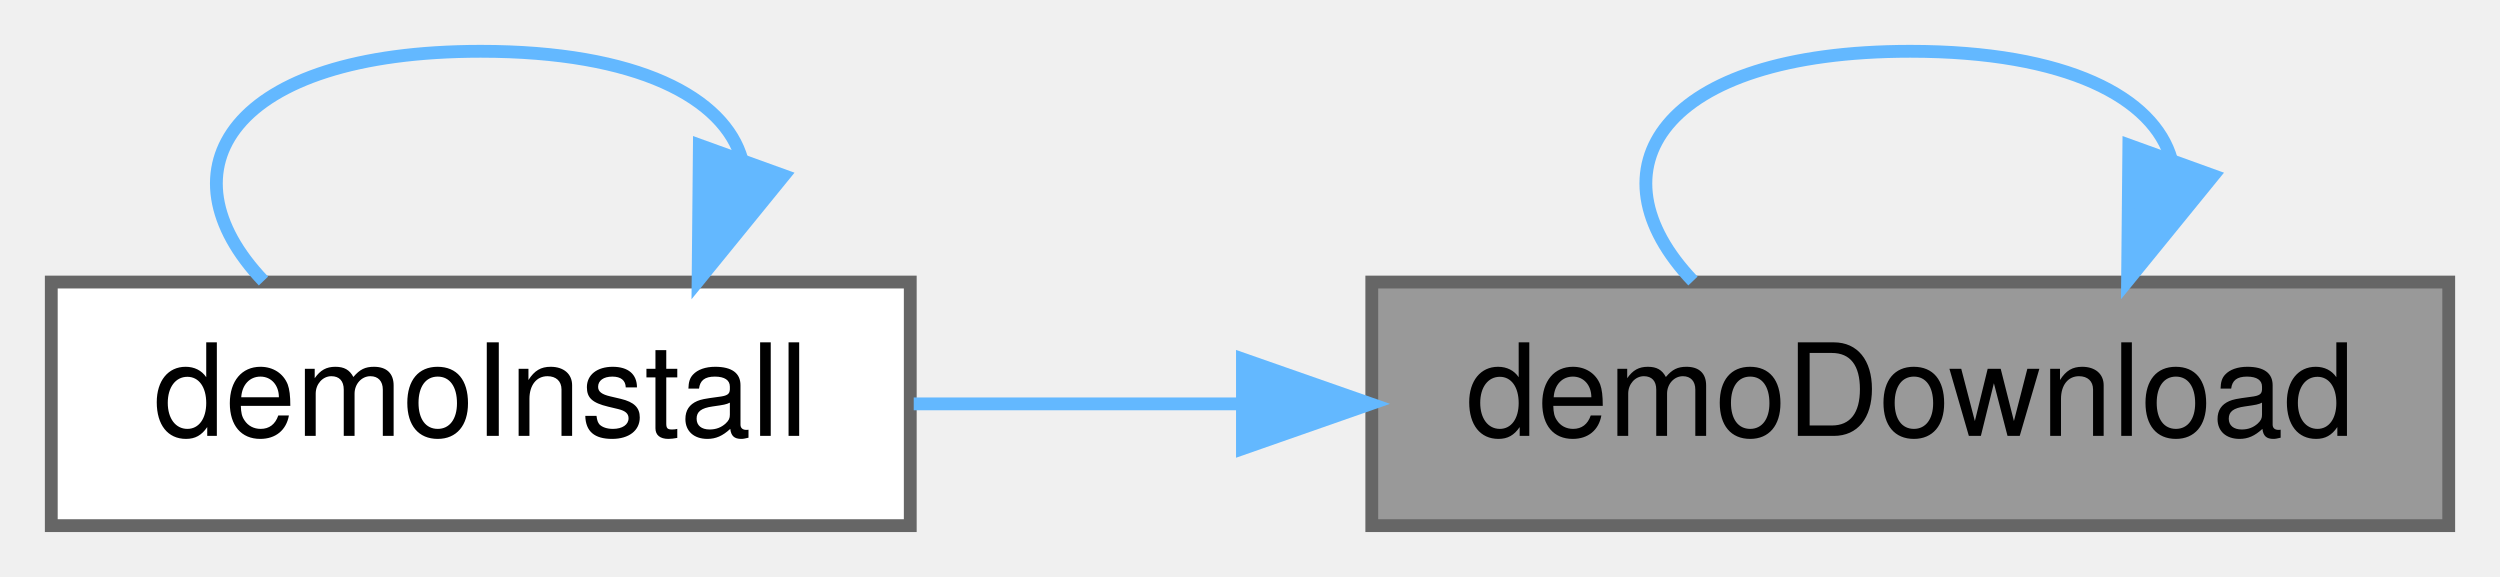
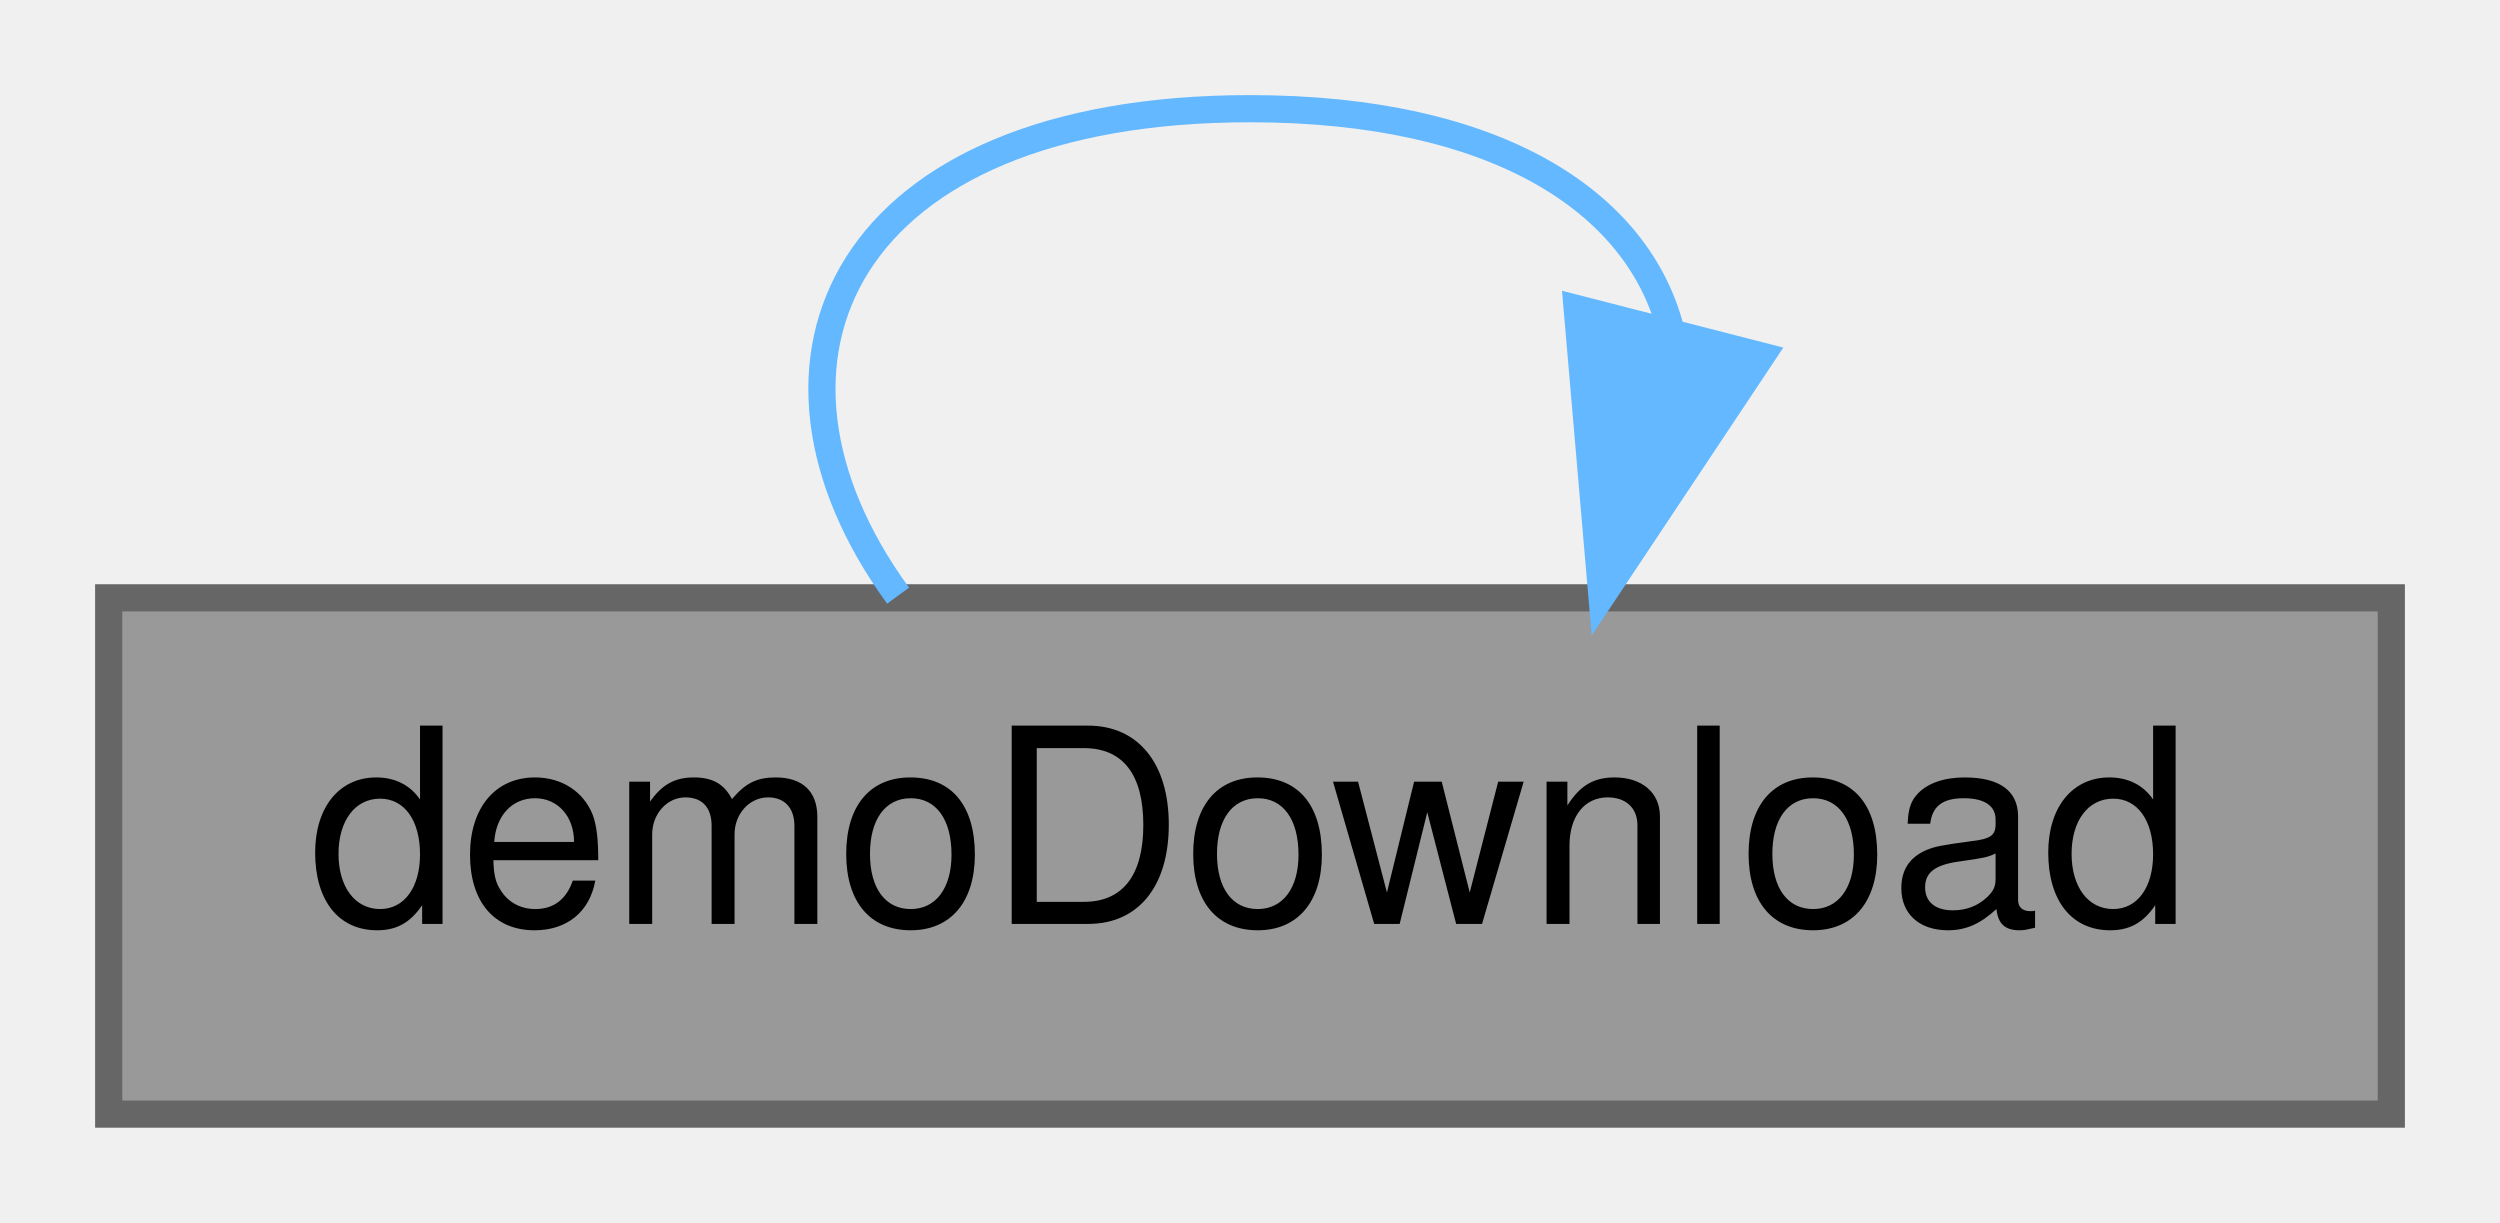
- <svg xmlns="http://www.w3.org/2000/svg" xmlns:xlink="http://www.w3.org/1999/xlink" width="195pt" height="45pt" viewBox="0.00 0.00 195.00 45.00">
-   <g id="graph0" class="graph" transform="scale(1 1) rotate(0) translate(4 41)">
+ <svg xmlns="http://www.w3.org/2000/svg" xmlns:xlink="http://www.w3.org/1999/xlink" width="92pt" height="45pt" viewBox="0.00 0.00 92.00 45.00">
+   <g id="page0,1_graph0" class="graph" transform="scale(1 1) rotate(0) translate(4 41)">
    <g id="Node000001" class="node">
      <g id="a_Node000001">
        <a xlink:title="This downloads one HTTPS resource directly to a file.">
-           <polygon fill="#999999" stroke="#666666" points="187,-19 103,-19 103,0 187,0 187,-19" />
-           <text text-anchor="middle" x="145" y="-7" font-family="Helvetica,sans-Serif" font-size="10.00">demoDownload</text>
+           <polygon fill="#999999" stroke="#666666" points="84,-19 0,-19 0,0 84,0 84,-19" />
+           <text text-anchor="middle" x="42" y="-7" font-family="Helvetica,sans-Serif" font-size="10.00">demoDownload</text>
        </a>
      </g>
    </g>
    <g id="edge1_Node000001_Node000001" class="edge">
      <g id="a_edge1_Node000001_Node000001">
        <a xlink:title=" ">
-           <path fill="none" stroke="#63b8ff" d="M165.37,-28.55C164.01,-33.38 157.22,-37 145,-37 125.45,-37 119.8,-27.73 128.05,-19.08" />
-           <polygon fill="#63b8ff" stroke="#63b8ff" points="168.64,-27.3 161.95,-19.08 162.05,-29.68 168.64,-27.3" />
-         </a>
-       </g>
-     </g>
-     <g id="Node000002" class="node">
-       <g id="a_Node000002">
-         <a xlink:href="demo_2demo_8php.html#ab9368ee826abf0b19065d8531f7e1560" target="_top" xlink:title="This builds the temporary Composer application and loads its autoloader.">
-           <polygon fill="white" stroke="#666666" points="67,-19 0,-19 0,0 67,0 67,-19" />
-           <text text-anchor="middle" x="33.5" y="-7" font-family="Helvetica,sans-Serif" font-size="10.00">demoInstall</text>
-         </a>
-       </g>
-     </g>
-     <g id="edge2_Node000001_Node000002" class="edge">
-       <g id="a_edge2_Node000001_Node000002">
-         <a xlink:title=" ">
-           <path fill="none" stroke="#63b8ff" d="M92.82,-9.5C84.13,-9.5 75.32,-9.5 67.27,-9.5" />
-           <polygon fill="#63b8ff" stroke="#63b8ff" points="92.91,-13 102.91,-9.5 92.91,-6 92.91,-13" />
-         </a>
-       </g>
-     </g>
-     <g id="edge3_Node000002_Node000002" class="edge">
-       <g id="a_edge3_Node000002_Node000002">
-         <a xlink:title=" ">
-           <path fill="none" stroke="#63b8ff" d="M53.87,-28.55C52.51,-33.38 45.72,-37 33.5,-37 13.95,-37 8.3,-27.73 16.55,-19.08" />
-           <polygon fill="#63b8ff" stroke="#63b8ff" points="57.14,-27.3 50.45,-19.08 50.55,-29.68 57.14,-27.3" />
+           <path fill="none" stroke="#63b8ff" d="M57.47,-28.91C56.25,-33.56 51.1,-37 42,-37 27.07,-37 22.75,-27.73 29.05,-19.08" />
+           <polygon fill="#63b8ff" stroke="#63b8ff" points="60.82,-27.9 54.95,-19.08 54.04,-29.64 60.82,-27.9" />
        </a>
      </g>
    </g>
  </g>
</svg>
